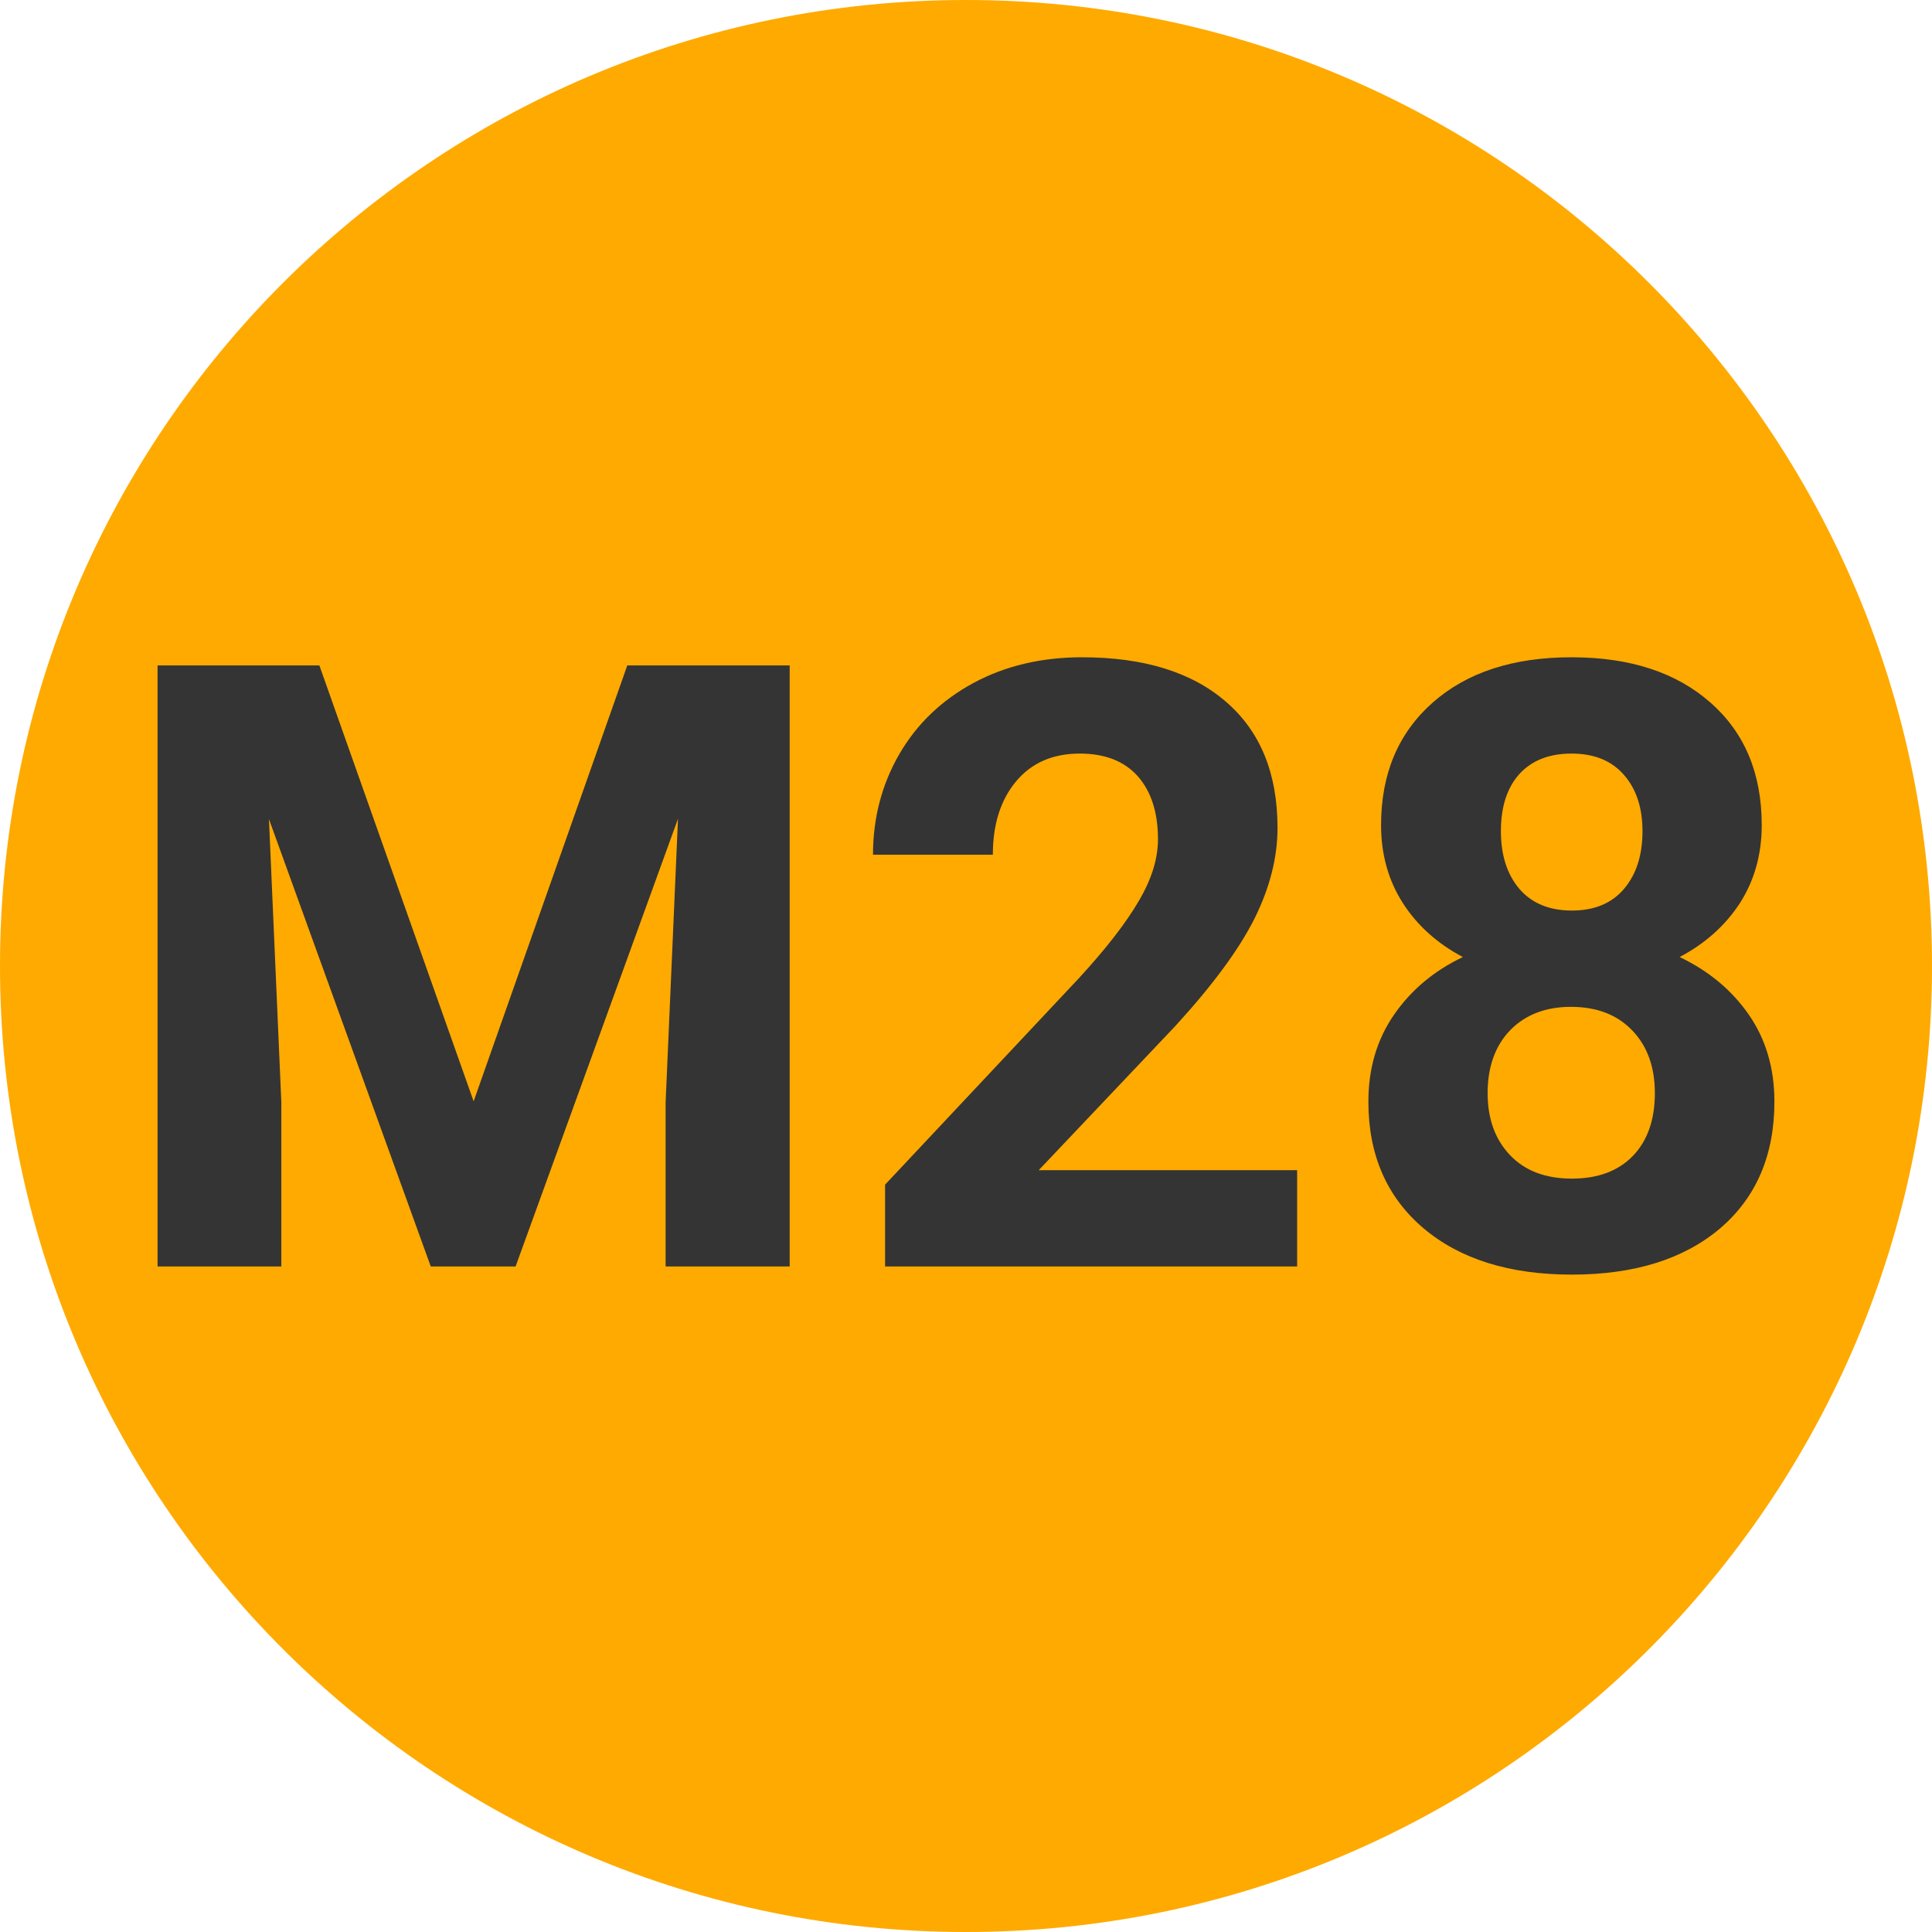
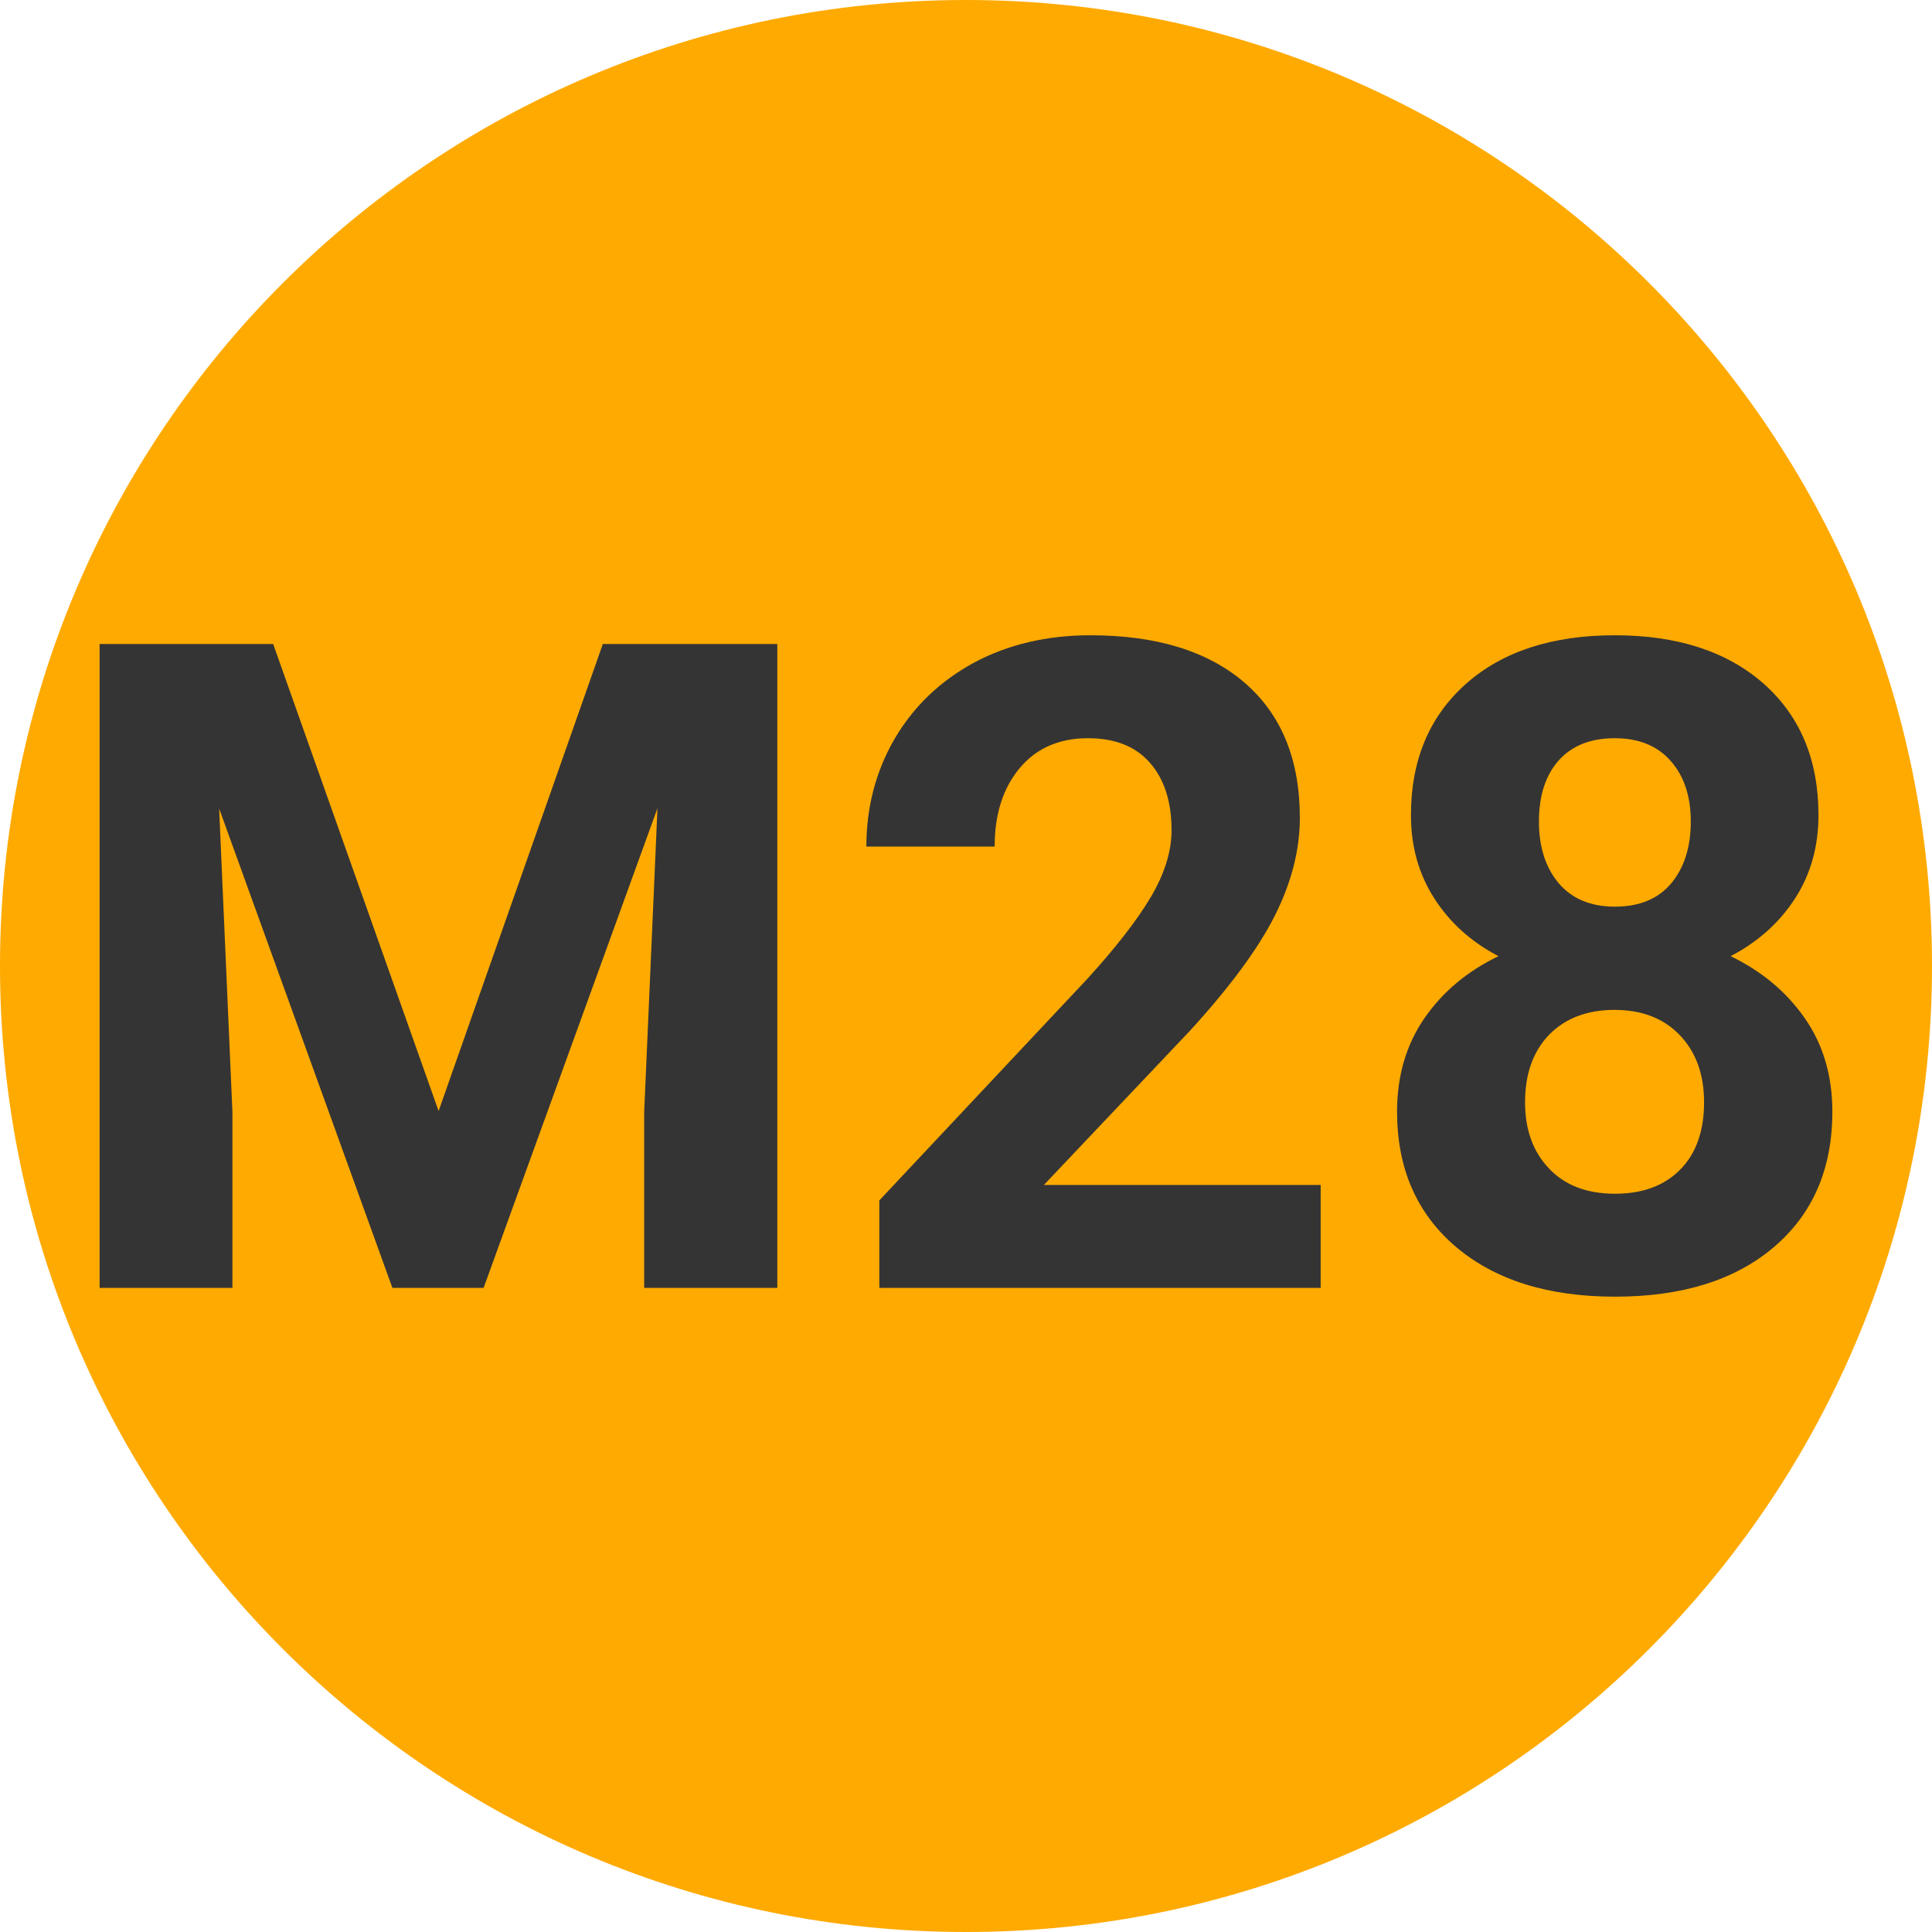
- <svg xmlns="http://www.w3.org/2000/svg" width="64" height="64">
+ <svg xmlns="http://www.w3.org/2000/svg" width="64" height="64" viewBox="0 0 64 64">
  <circle cx="32" cy="32" r="32" fill="#FFAA00" />
-   <g transform="translate(3.439453 41.95312)">
-     <path d="M1.78-19.91L7.14-19.91L12.25-5.47L17.34-19.91L22.72-19.91L22.72 0L18.61 0L18.61-5.44L19.02-14.83L13.64 0L10.83 0L5.47-14.82L5.88-5.44L5.88 0L1.78 0L1.78-19.91ZM39.53-3.19L39.53 0L25.88 0L25.88-2.71L32.32-9.57Q33.65-11.02 34.28-12.10Q34.92-13.18 34.92-14.15L34.92-14.15Q34.92-15.48 34.25-16.24Q33.58-16.99 32.33-16.99L32.33-16.99Q30.99-16.99 30.22-16.07Q29.45-15.15 29.45-13.64L29.45-13.64L25.48-13.64Q25.48-15.46 26.35-16.97Q27.22-18.47 28.81-19.33Q30.39-20.18 32.40-20.18L32.40-20.18Q35.48-20.18 37.18-18.70Q38.88-17.23 38.88-14.53L38.88-14.53Q38.88-13.06 38.12-11.53Q37.35-9.99 35.49-7.96L35.49-7.96L30.97-3.19L39.53-3.19ZM54.92-14.62L54.92-14.62Q54.92-13.17 54.20-12.04Q53.47-10.92 52.20-10.25L52.20-10.25Q53.65-9.56 54.50-8.33Q55.34-7.11 55.34-5.46L55.34-5.46Q55.34-2.80 53.54-1.26Q51.73 0.27 48.63 0.27Q45.53 0.27 43.71-1.27Q41.89-2.82 41.89-5.46L41.89-5.46Q41.89-7.11 42.74-8.34Q43.59-9.57 45.02-10.25L45.02-10.25Q43.75-10.92 43.03-12.04Q42.31-13.17 42.31-14.62L42.31-14.62Q42.31-17.16 44.01-18.67Q45.71-20.18 48.62-20.18L48.62-20.18Q51.52-20.18 53.22-18.68Q54.92-17.19 54.92-14.62ZM51.38-5.74L51.38-5.74Q51.38-7.04 50.63-7.82Q49.88-8.60 48.60-8.60L48.60-8.60Q47.35-8.60 46.59-7.83Q45.84-7.05 45.84-5.74L45.84-5.74Q45.84-4.47 46.58-3.69Q47.32-2.91 48.63-2.91L48.63-2.91Q49.92-2.91 50.65-3.66Q51.38-4.42 51.38-5.74ZM50.97-14.42L50.97-14.42Q50.97-15.59 50.35-16.29Q49.74-16.99 48.62-16.99L48.62-16.99Q47.51-16.99 46.89-16.31Q46.28-15.63 46.28-14.42L46.28-14.42Q46.28-13.23 46.89-12.51Q47.51-11.79 48.63-11.79Q49.75-11.79 50.36-12.51Q50.97-13.23 50.97-14.42Z" fill="#343434" />
+   <g transform="translate(1.399414 42.66406)">
+     <path d="M1.90-21.33L7.65-21.33L13.13-5.86L18.57-21.33L24.35-21.33L24.35 0L19.94 0L19.94-5.83L20.38-15.89L14.62 0L11.60 0L5.86-15.88L6.30-5.83L6.30 0L1.90 0L1.90-21.33ZM42.35-3.41L42.35 0L27.73 0L27.73-2.90L34.63-10.25Q36.05-11.81 36.73-12.96Q37.41-14.12 37.41-15.16L37.41-15.16Q37.41-16.58 36.69-17.40Q35.98-18.21 34.64-18.21L34.64-18.21Q33.21-18.21 32.38-17.22Q31.55-16.23 31.55-14.62L31.55-14.62L27.30-14.62Q27.30-16.57 28.23-18.18Q29.17-19.79 30.86-20.71Q32.56-21.62 34.72-21.62L34.72-21.62Q38.01-21.62 39.84-20.04Q41.66-18.46 41.66-15.57L41.66-15.57Q41.66-13.99 40.84-12.35Q40.02-10.71 38.03-8.53L38.03-8.53L33.18-3.41L42.35-3.41ZM58.84-15.66L58.84-15.66Q58.84-14.11 58.07-12.91Q57.29-11.70 55.93-10.99L55.93-10.99Q57.48-10.24 58.39-8.93Q59.30-7.62 59.30-5.84L59.30-5.84Q59.30-3.00 57.36-1.35Q55.43 0.29 52.10 0.29Q48.78 0.29 46.83-1.36Q44.88-3.02 44.88-5.84L44.88-5.84Q44.88-7.62 45.79-8.94Q46.70-10.25 48.24-10.99L48.24-10.99Q46.88-11.70 46.11-12.91Q45.34-14.11 45.34-15.66L45.34-15.66Q45.34-18.38 47.15-20.00Q48.97-21.62 52.09-21.62L52.09-21.62Q55.20-21.62 57.02-20.02Q58.84-18.41 58.84-15.66ZM55.05-6.15L55.05-6.15Q55.05-7.54 54.24-8.38Q53.44-9.21 52.08-9.21L52.08-9.21Q50.73-9.21 49.92-8.39Q49.12-7.56 49.12-6.15L49.12-6.15Q49.12-4.79 49.91-3.96Q50.70-3.12 52.10-3.12L52.10-3.12Q53.48-3.12 54.27-3.93Q55.05-4.73 55.05-6.15ZM54.61-15.45L54.61-15.45Q54.61-16.70 53.95-17.45Q53.29-18.21 52.09-18.21L52.09-18.21Q50.90-18.21 50.24-17.48Q49.58-16.74 49.58-15.45L49.58-15.45Q49.58-14.18 50.24-13.40Q50.90-12.63 52.10-12.63Q53.31-12.63 53.96-13.40Q54.61-14.18 54.61-15.45Z" fill="#343434" />
  </g>
</svg>
